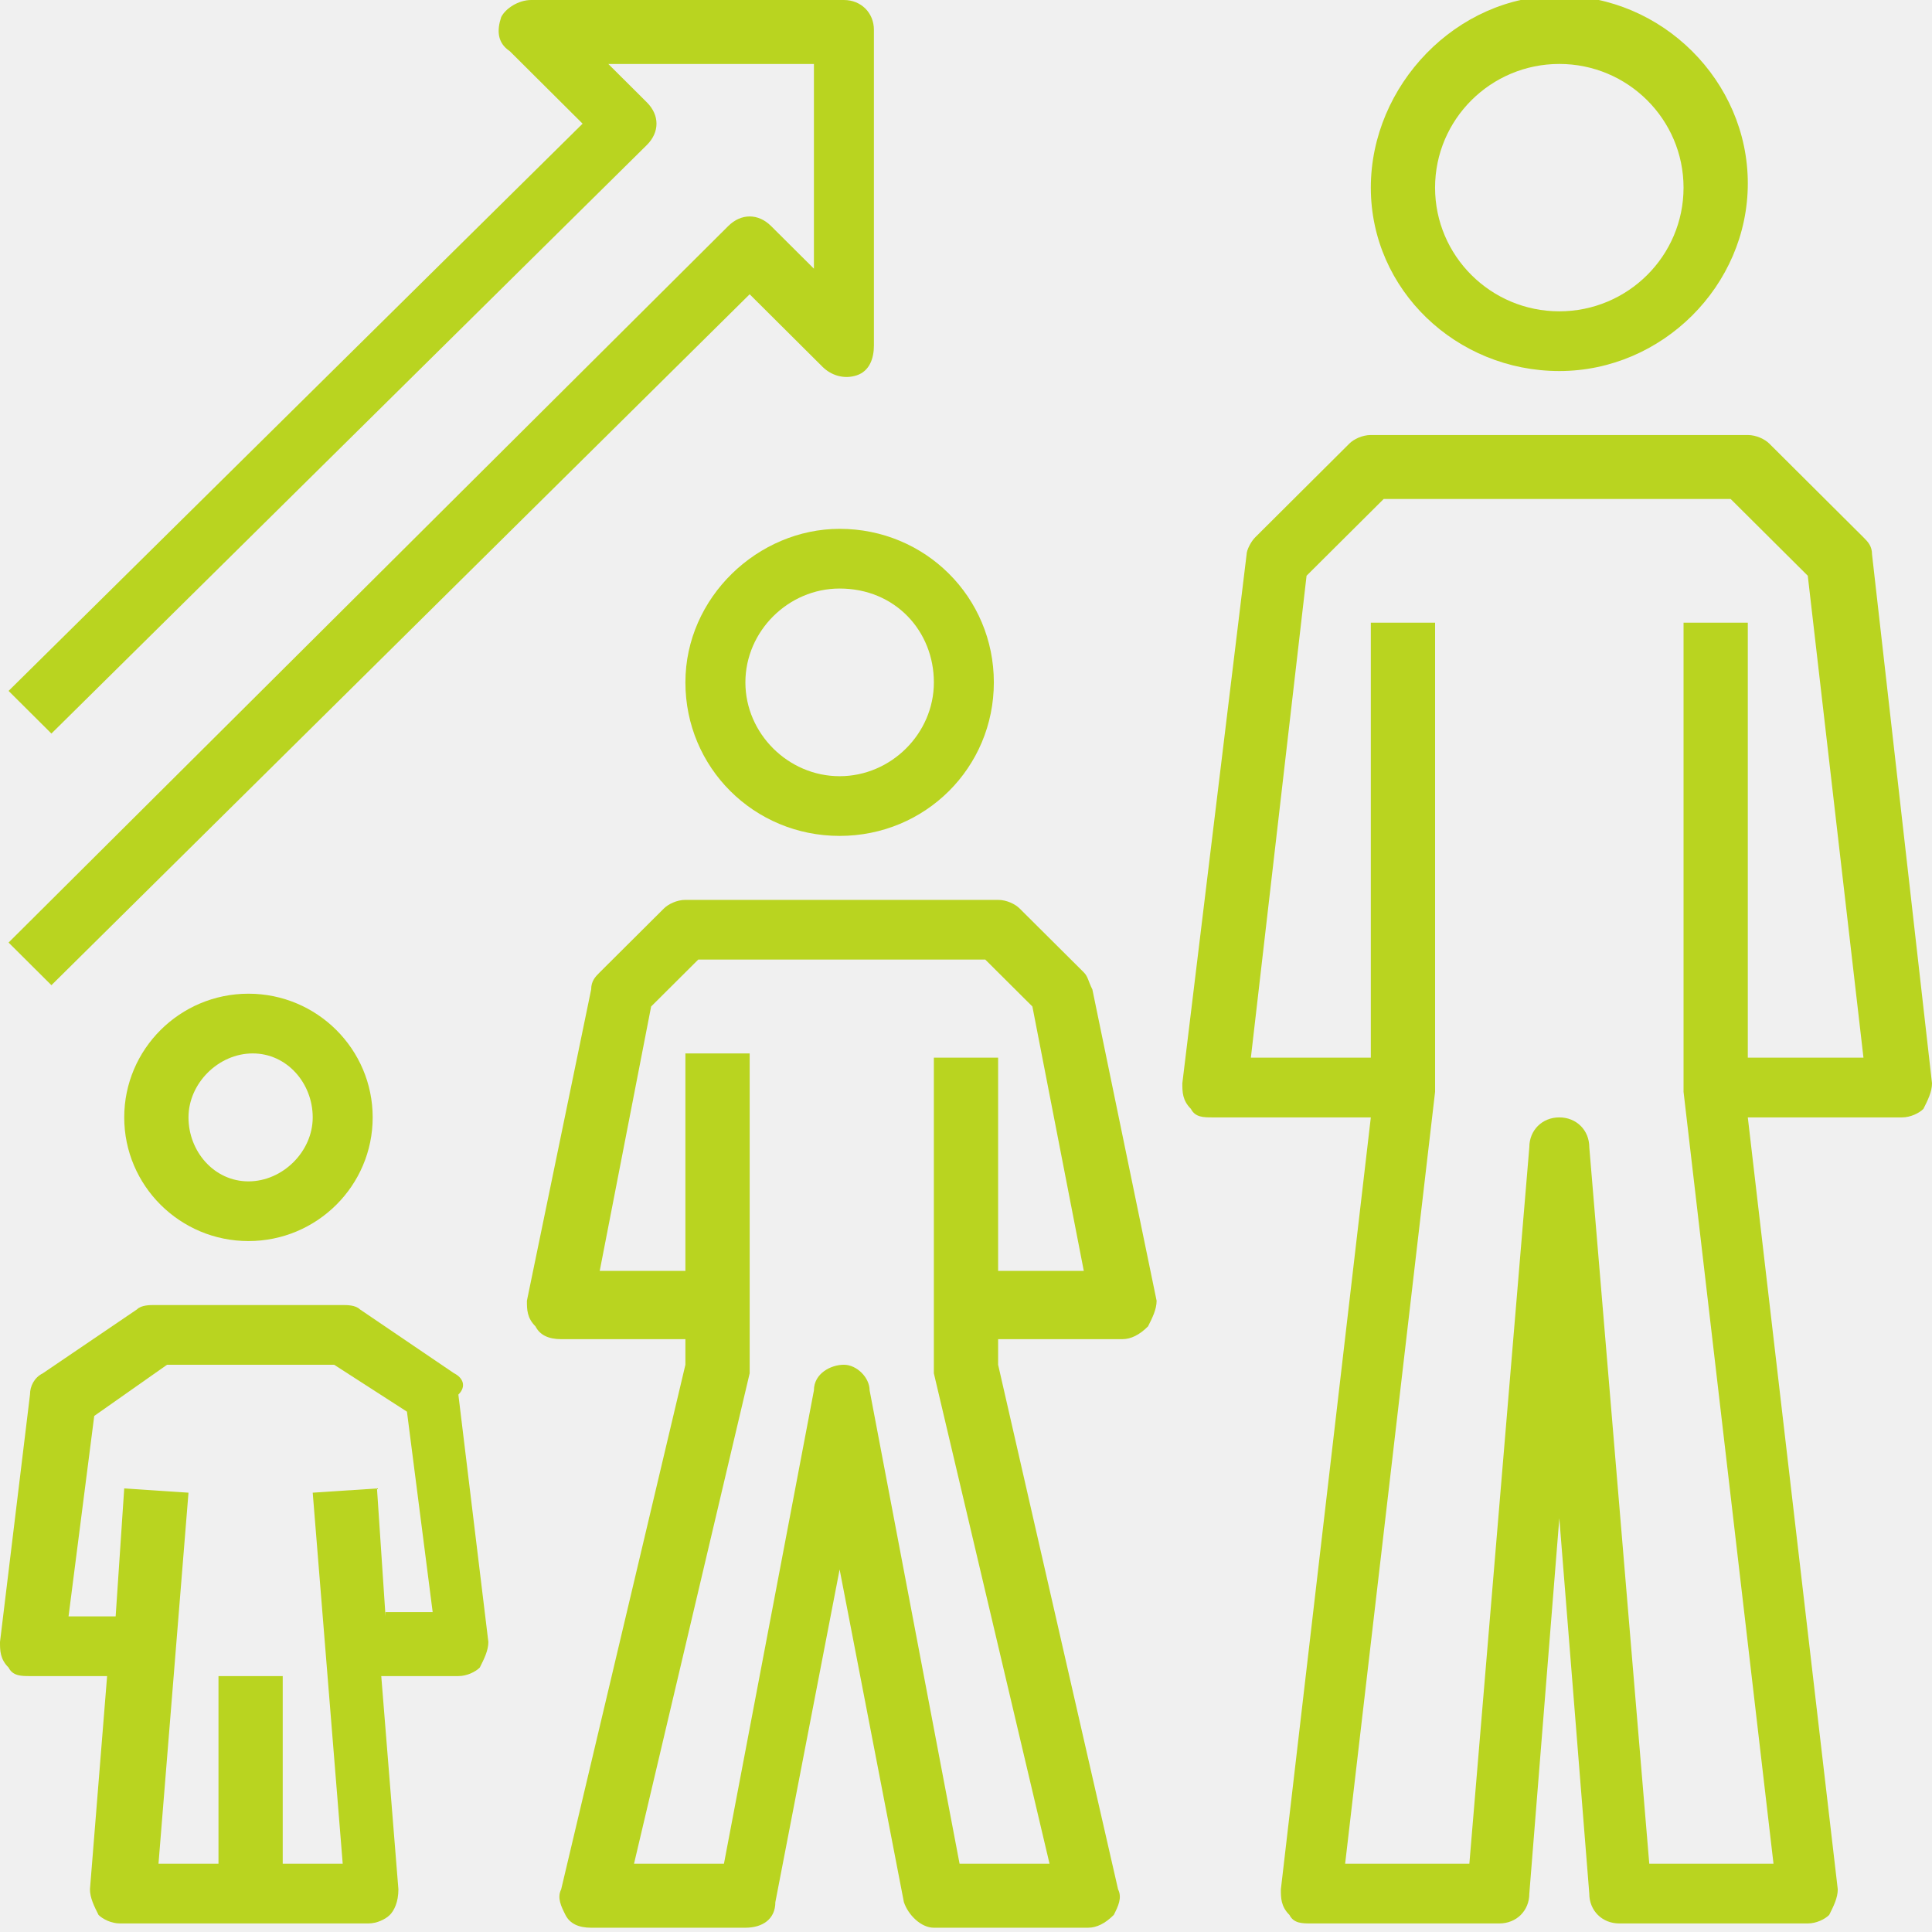
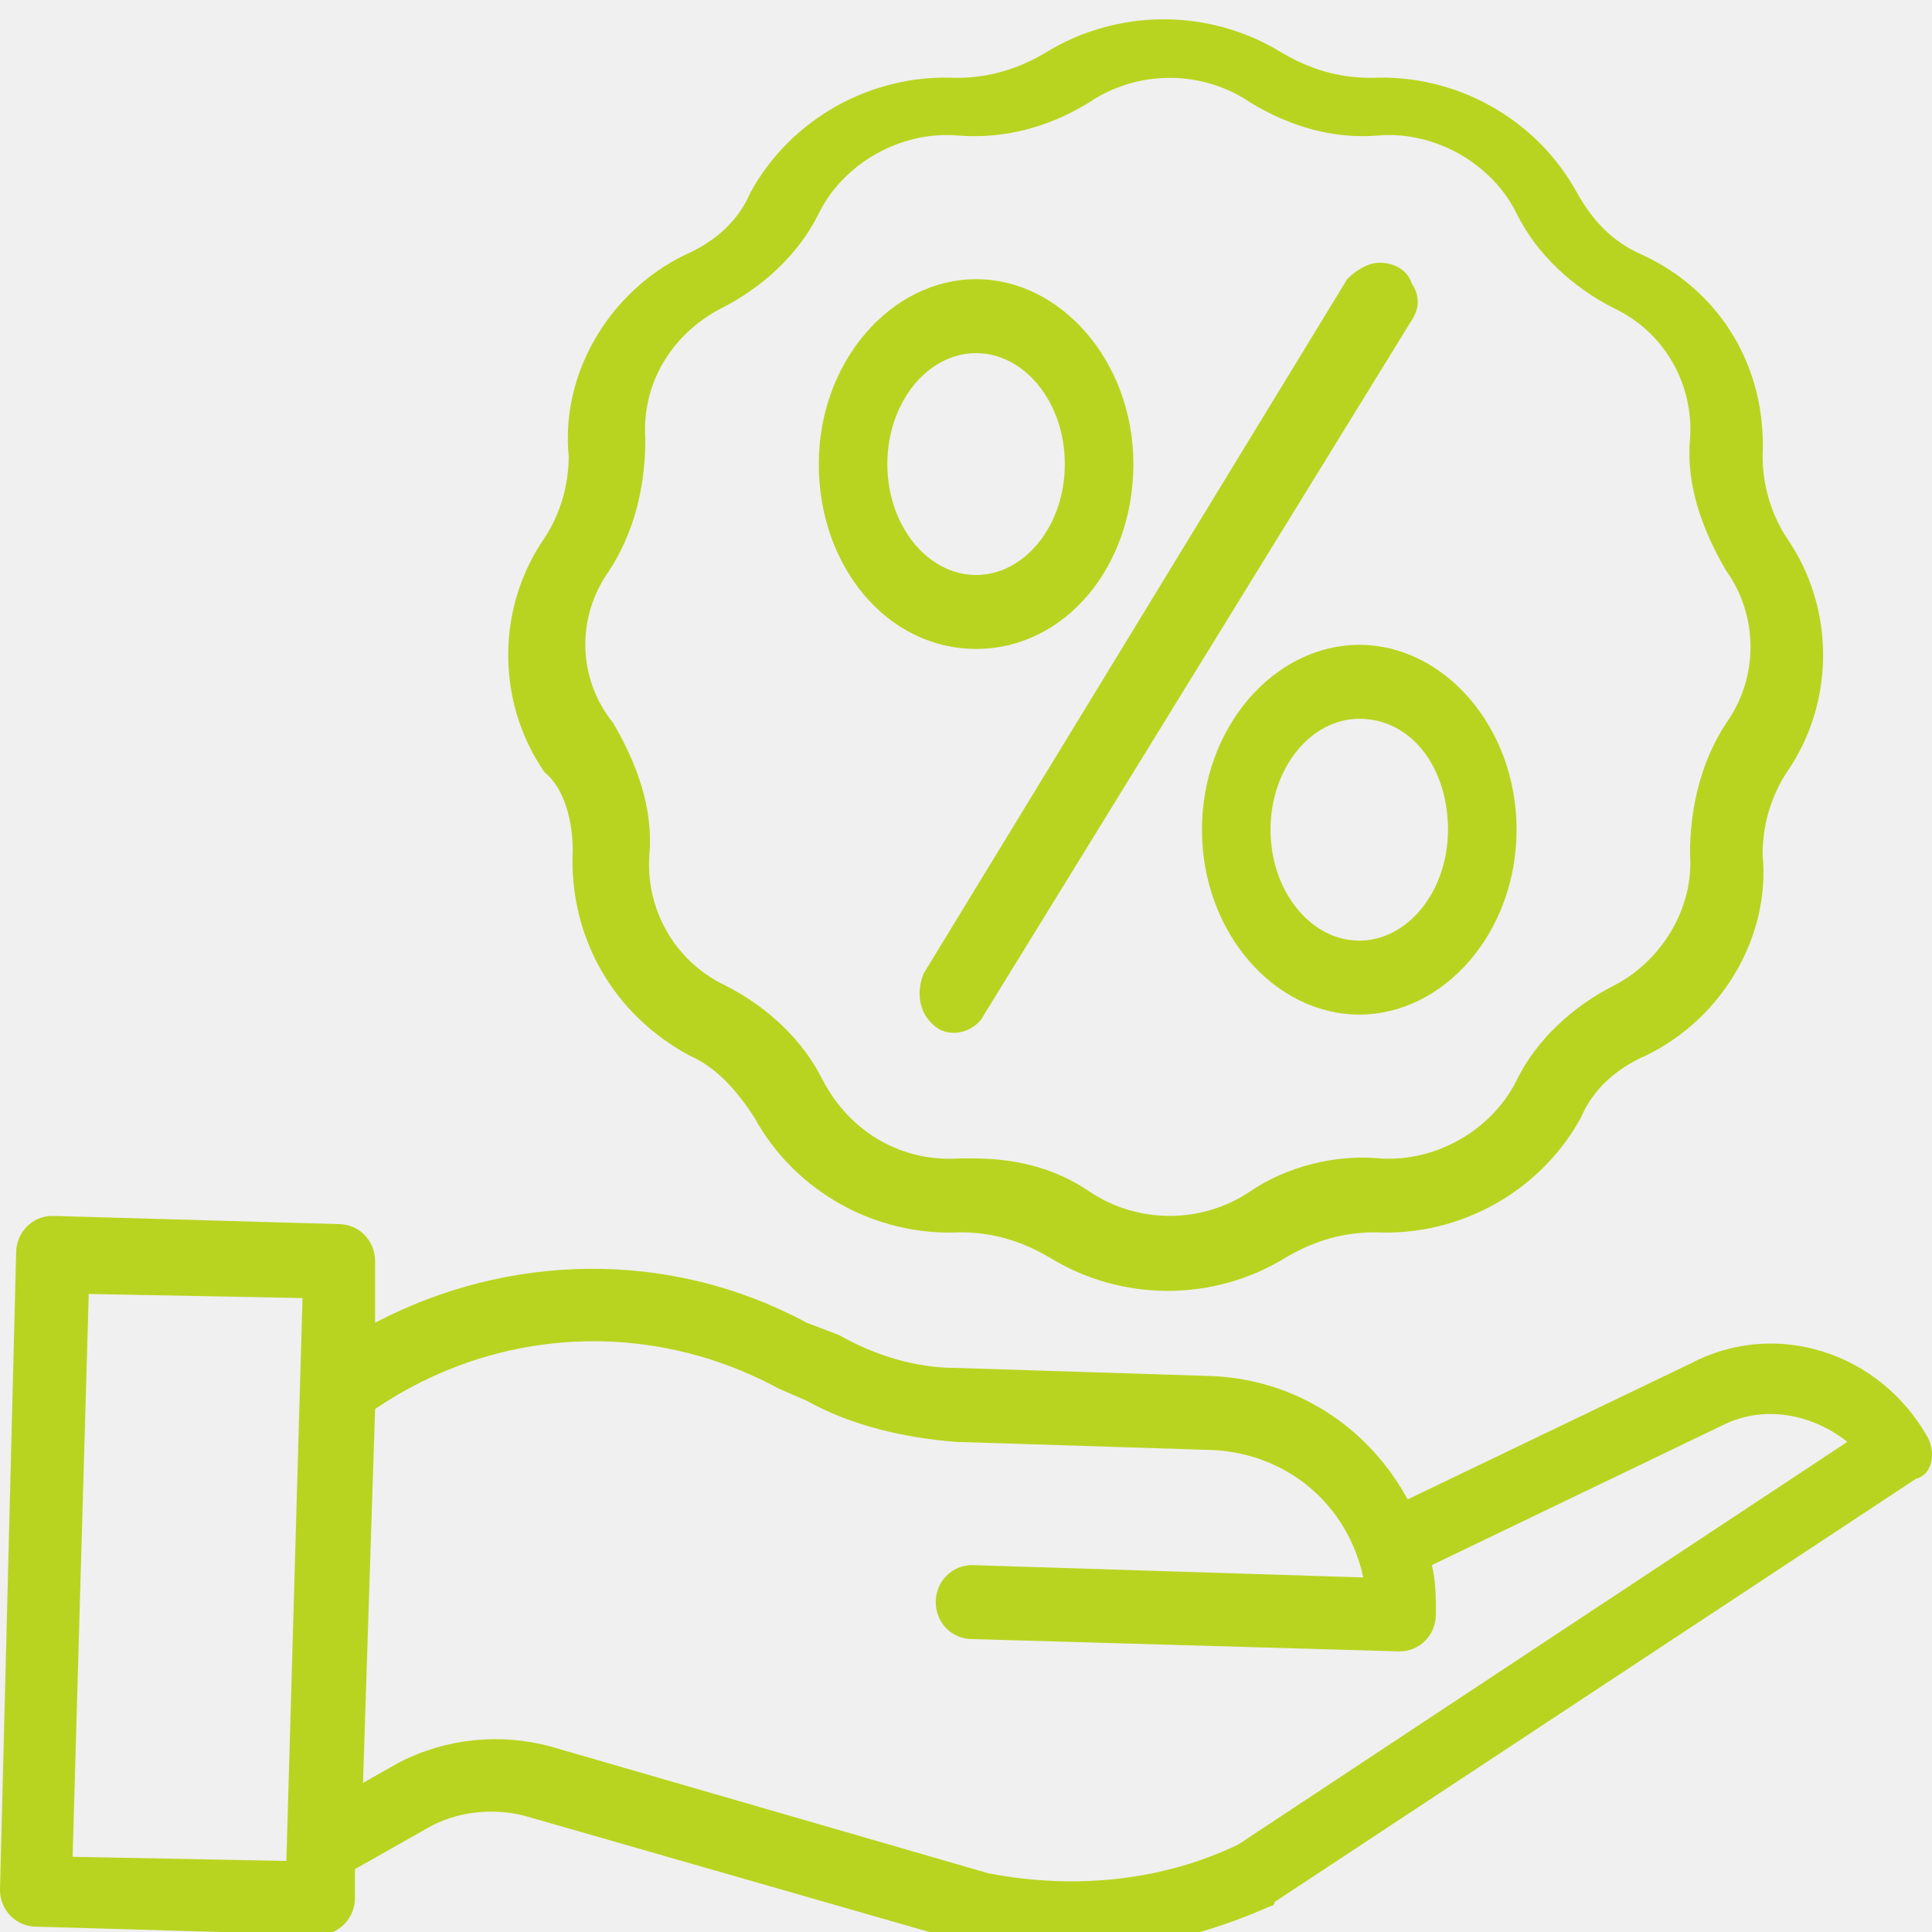
<svg xmlns="http://www.w3.org/2000/svg" width="80" height="80" viewBox="0 0 80 80" fill="none">
  <g clip-path="url(#clip0)">
-     <path d="M64.568 15.364C68.825 15.364 72.373 11.832 72.373 7.593C72.373 3.355 68.825 -0.177 64.568 -0.177C60.31 -0.177 56.763 3.531 56.763 7.77C56.763 12.008 60.31 15.364 64.568 15.364ZM64.568 2.648C67.406 2.648 69.712 4.944 69.712 7.77C69.712 10.595 67.406 12.891 64.568 12.891C61.729 12.891 59.423 10.595 59.423 7.77C59.423 4.944 61.729 2.648 64.568 2.648Z" fill="#B9D420" />
-     <path d="M77.517 22.957C77.517 22.604 77.339 22.428 77.162 22.251L73.26 18.366C73.082 18.189 72.727 18.013 72.373 18.013H56.763C56.408 18.013 56.053 18.189 55.876 18.366L51.974 22.251C51.796 22.428 51.619 22.781 51.619 22.957L48.958 44.856C48.958 45.209 48.958 45.562 49.313 45.916C49.49 46.269 49.845 46.269 50.2 46.269H56.763L53.038 78.234C53.038 78.587 53.038 78.94 53.393 79.293C53.57 79.646 53.925 79.646 54.279 79.646H62.084C62.794 79.646 63.326 79.117 63.326 78.41L64.568 62.869L65.809 78.41C65.809 79.117 66.342 79.646 67.051 79.646H74.856C75.211 79.646 75.566 79.47 75.743 79.293C75.92 78.94 76.098 78.587 76.098 78.234L72.373 46.269H78.758C79.113 46.269 79.468 46.092 79.645 45.916C79.823 45.562 80 45.209 80 44.856L77.517 22.957ZM72.373 43.796V25.783H69.712V45.033V45.209L73.437 77.174H68.293L65.809 47.505C65.809 46.799 65.277 46.269 64.568 46.269C63.858 46.269 63.326 46.799 63.326 47.505L60.843 77.174H55.699L59.424 45.209V45.033V25.783H56.763V43.796H51.796L54.102 23.84L57.295 20.662H71.663L74.856 23.84L77.162 43.796H72.373Z" fill="#B9D420" />
-     <path d="M44.878 40.264L42.217 37.615C42.04 37.439 41.685 37.262 41.33 37.262H28.381C28.026 37.262 27.672 37.439 27.494 37.615L24.833 40.264C24.656 40.441 24.479 40.617 24.479 40.971L21.818 53.862C21.818 54.216 21.818 54.569 22.173 54.922C22.35 55.275 22.705 55.452 23.237 55.452H28.381V56.511L23.237 78.233C23.06 78.587 23.237 78.94 23.414 79.293C23.592 79.646 23.947 79.823 24.479 79.823H30.864C31.574 79.823 32.106 79.469 32.106 78.763L34.767 64.988L37.428 78.763C37.605 79.293 38.137 79.823 38.669 79.823H45.055C45.41 79.823 45.765 79.646 46.119 79.293C46.297 78.94 46.474 78.587 46.297 78.233L41.33 56.511V55.452H46.474C46.829 55.452 47.184 55.275 47.538 54.922C47.716 54.569 47.893 54.216 47.893 53.862L45.233 40.971C45.055 40.617 45.055 40.441 44.878 40.264ZM41.33 52.803V43.796H38.669V56.511C38.669 56.688 38.669 56.688 38.669 56.865L43.459 77.174H39.734L36.009 57.571C36.009 57.041 35.476 56.511 34.944 56.511C34.412 56.511 33.703 56.865 33.703 57.571L29.977 77.174H26.253L31.042 56.865C31.042 56.688 31.042 56.688 31.042 56.511V43.62H28.381V52.626H24.833L26.962 41.677L28.913 39.734H40.798L42.749 41.677L44.878 52.626H41.33V52.803Z" fill="#B9D420" />
-     <path d="M18.803 56.865L14.9 54.216C14.723 54.039 14.368 54.039 14.191 54.039H6.386C6.208 54.039 5.854 54.039 5.676 54.216L1.774 56.865C1.419 57.041 1.242 57.395 1.242 57.748L0 67.99C0 68.344 0 68.697 0.355 69.05C0.532 69.403 0.887 69.403 1.242 69.403H4.435L3.725 78.233C3.725 78.587 3.902 78.94 4.08 79.293C4.257 79.469 4.612 79.646 4.967 79.646H15.255C15.61 79.646 15.964 79.469 16.142 79.293C16.319 79.116 16.497 78.763 16.497 78.233L15.787 69.403H18.98C19.335 69.403 19.69 69.227 19.867 69.05C20.044 68.697 20.222 68.344 20.222 67.99L18.98 57.748C19.335 57.395 19.157 57.041 18.803 56.865ZM15.964 66.931L15.61 61.633L12.949 61.809L14.191 77.174H11.707V69.403H9.047V77.174H6.563L7.805 61.809L5.144 61.633L4.789 66.931H2.838L3.902 58.631L6.918 56.511H13.836L16.851 58.454L17.916 66.754H15.964V66.931Z" fill="#B9D420" />
-     <path d="M28.381 28.256C28.381 31.788 31.22 34.613 34.767 34.613C38.315 34.613 41.153 31.788 41.153 28.256C41.153 24.724 38.315 21.898 34.767 21.898C31.397 21.898 28.381 24.724 28.381 28.256ZM38.67 28.256C38.67 30.375 36.896 32.141 34.767 32.141C32.639 32.141 30.865 30.375 30.865 28.256C30.865 26.136 32.639 24.37 34.767 24.37C37.073 24.37 38.67 26.136 38.67 28.256Z" fill="#B9D420" />
-     <path d="M5.144 46.269C5.144 49.094 7.45 51.39 10.288 51.39C13.126 51.39 15.432 49.094 15.432 46.269C15.432 43.443 13.126 41.147 10.288 41.147C7.45 41.147 5.144 43.443 5.144 46.269ZM12.949 46.269C12.949 47.681 11.707 48.918 10.288 48.918C8.869 48.918 7.805 47.681 7.805 46.269C7.805 44.856 9.046 43.62 10.466 43.62C11.885 43.62 12.949 44.856 12.949 46.269Z" fill="#B9D420" />
-     <path d="M31.929 9.36C31.397 8.83 30.688 8.83 30.155 9.36L0.355 39.029L2.129 40.795L31.042 12.185L34.058 15.188C34.413 15.541 34.945 15.717 35.477 15.541C36.009 15.364 36.187 14.834 36.187 14.305V1.236C36.187 0.53 35.654 0 34.945 0H21.996C21.464 0 20.931 0.353 20.754 0.706C20.577 1.236 20.577 1.766 21.109 2.119L24.124 5.121L0.355 28.609L2.129 30.375L26.785 6.004C27.317 5.475 27.317 4.768 26.785 4.238L25.189 2.649H33.703V11.126L31.929 9.36Z" fill="#B9D420" />
+     <path d="M23.716 35.207C23.549 38.78 25.386 42.012 28.56 43.713C29.729 44.224 30.564 45.244 31.232 46.265C32.902 49.327 36.242 51.199 39.75 51.028C41.086 51.028 42.255 51.369 43.424 52.049C46.43 53.92 50.272 53.92 53.278 52.049C54.447 51.369 55.616 51.028 56.952 51.028C60.459 51.199 63.8 49.327 65.47 46.265C65.971 45.074 66.973 44.224 68.142 43.713C71.315 42.182 73.32 38.78 72.986 35.377C72.986 34.186 73.32 32.995 73.988 31.975C75.992 29.083 75.992 25.17 73.988 22.278C73.32 21.257 72.986 20.066 72.986 18.875C73.153 15.303 71.315 12.07 67.975 10.539C66.806 10.029 65.971 9.178 65.303 7.987C63.633 4.925 60.292 3.054 56.785 3.224C55.449 3.224 54.28 2.884 53.111 2.203C50.105 0.332 46.263 0.332 43.257 2.203C42.088 2.884 40.919 3.224 39.583 3.224C36.075 3.054 32.735 4.925 31.065 7.987C30.564 9.178 29.562 10.029 28.393 10.539C25.219 12.07 23.215 15.473 23.549 18.875C23.549 20.066 23.215 21.257 22.547 22.278C20.543 25.17 20.543 29.083 22.547 31.975C23.382 32.655 23.716 34.016 23.716 35.207ZM25.219 23.639C26.221 22.108 26.722 20.236 26.722 18.195C26.555 15.813 27.892 13.772 29.896 12.751C31.566 11.9 33.069 10.539 33.904 8.838C34.906 6.797 37.244 5.436 39.583 5.606C41.587 5.776 43.424 5.266 45.094 4.245C47.098 2.884 49.77 2.884 51.775 4.245C53.445 5.266 55.282 5.776 57.119 5.606C59.457 5.436 61.795 6.797 62.798 8.838C63.633 10.539 65.136 11.9 66.806 12.751C68.977 13.772 70.146 15.983 69.979 18.195C69.812 20.066 70.48 21.938 71.482 23.639C72.819 25.51 72.819 28.062 71.482 29.933C70.48 31.464 69.979 33.336 69.979 35.377C70.146 37.589 68.81 39.8 66.806 40.821C65.136 41.672 63.633 43.033 62.798 44.734C61.795 46.775 59.457 48.136 57.119 47.966C55.282 47.796 53.278 48.306 51.775 49.327C49.77 50.688 47.098 50.688 45.094 49.327C43.591 48.306 41.921 47.966 40.251 47.966C40.084 47.966 39.917 47.966 39.75 47.966C37.411 48.136 35.24 46.946 34.071 44.734C33.236 43.033 31.733 41.672 30.063 40.821C27.892 39.8 26.722 37.589 26.89 35.377C27.056 33.506 26.388 31.634 25.386 29.933C23.883 28.062 23.883 25.51 25.219 23.639Z" fill="#B9D420" />
+     <path d="M38.747 42.522C39.415 43.032 40.417 42.692 40.751 42.012L58.455 13.261C58.789 12.751 58.789 12.24 58.455 11.73C58.288 11.22 57.787 10.879 57.119 10.879C56.618 10.879 56.117 11.22 55.783 11.56L38.246 40.31C37.912 41.161 38.079 42.012 38.747 42.522Z" fill="#B9D420" />
+     <path d="M40.417 26.871C44.092 26.871 46.931 23.469 46.931 19.216C46.931 14.963 43.925 11.56 40.417 11.56C36.91 11.56 33.904 14.963 33.904 19.216C33.904 23.469 36.743 26.871 40.417 26.871ZM40.417 14.622C42.422 14.622 44.092 16.664 44.092 19.216C44.092 21.767 42.422 23.809 40.417 23.809C38.413 23.809 36.743 21.767 36.743 19.216C36.743 16.664 38.413 14.622 40.417 14.622Z" fill="#B9D420" />
+     <path d="M49.77 34.356C49.77 38.609 52.777 42.012 56.284 42.012C59.791 42.012 62.798 38.609 62.798 34.356C62.798 30.103 59.791 26.701 56.284 26.701C52.777 26.701 49.77 30.103 49.77 34.356ZM59.958 34.356C59.958 36.908 58.288 38.95 56.284 38.95C54.28 38.95 52.61 36.908 52.61 34.356C52.61 31.805 54.28 29.763 56.284 29.763C58.455 29.763 59.958 31.805 59.958 34.356Z" fill="#B9D420" />
+     <path d="M79.833 59.535C77.829 55.962 73.486 54.601 69.979 56.472L58.288 62.086C56.618 59.024 53.612 57.153 50.271 56.983L39.583 56.642C37.912 56.642 36.242 56.132 34.739 55.281L33.403 54.771C27.724 51.709 21.044 51.879 15.532 54.771V52.219C15.532 51.369 14.864 50.688 14.029 50.688L2.171 50.348C1.336 50.348 0.668 51.028 0.668 51.879L0 78.248C0 79.099 0.668 79.779 1.503 79.779L13.194 80.119C14.029 80.119 14.697 79.439 14.697 78.588V77.397L17.703 75.696C18.873 75.016 20.376 74.846 21.712 75.186L40.084 80.46C40.084 80.46 40.084 80.46 40.251 80.46C41.587 80.8 42.923 80.8 44.259 80.8C47.098 80.8 49.937 80.119 52.61 78.928C52.61 78.928 52.777 78.928 52.777 78.758L79.332 61.236C80 61.066 80.167 60.215 79.833 59.535ZM3.006 76.887L3.674 53.58L12.526 53.75L11.858 77.057L3.006 76.887ZM51.273 76.377C48.1 77.908 44.426 78.248 40.919 77.567L22.714 72.294C20.71 71.783 18.539 71.953 16.534 72.974L15.031 73.825L15.532 58.344C20.543 54.941 26.889 54.601 32.234 57.493L33.403 58.003C35.24 59.024 37.411 59.535 39.583 59.705L50.271 60.045C53.278 60.215 55.783 62.257 56.451 65.319L40.251 64.808C39.415 64.808 38.747 65.489 38.747 66.339C38.747 67.19 39.415 67.871 40.251 67.871L57.954 68.381C58.789 68.381 59.457 67.7 59.457 66.85C59.457 66.169 59.457 65.489 59.29 64.808L71.315 59.024C72.985 58.173 74.99 58.514 76.493 59.705L51.273 76.377Z" fill="#B9D420" />
  </g>
  <defs>
    <clipPath id="clip0">
      <rect width="80" height="80" fill="white" />
    </clipPath>
  </defs>
</svg>
